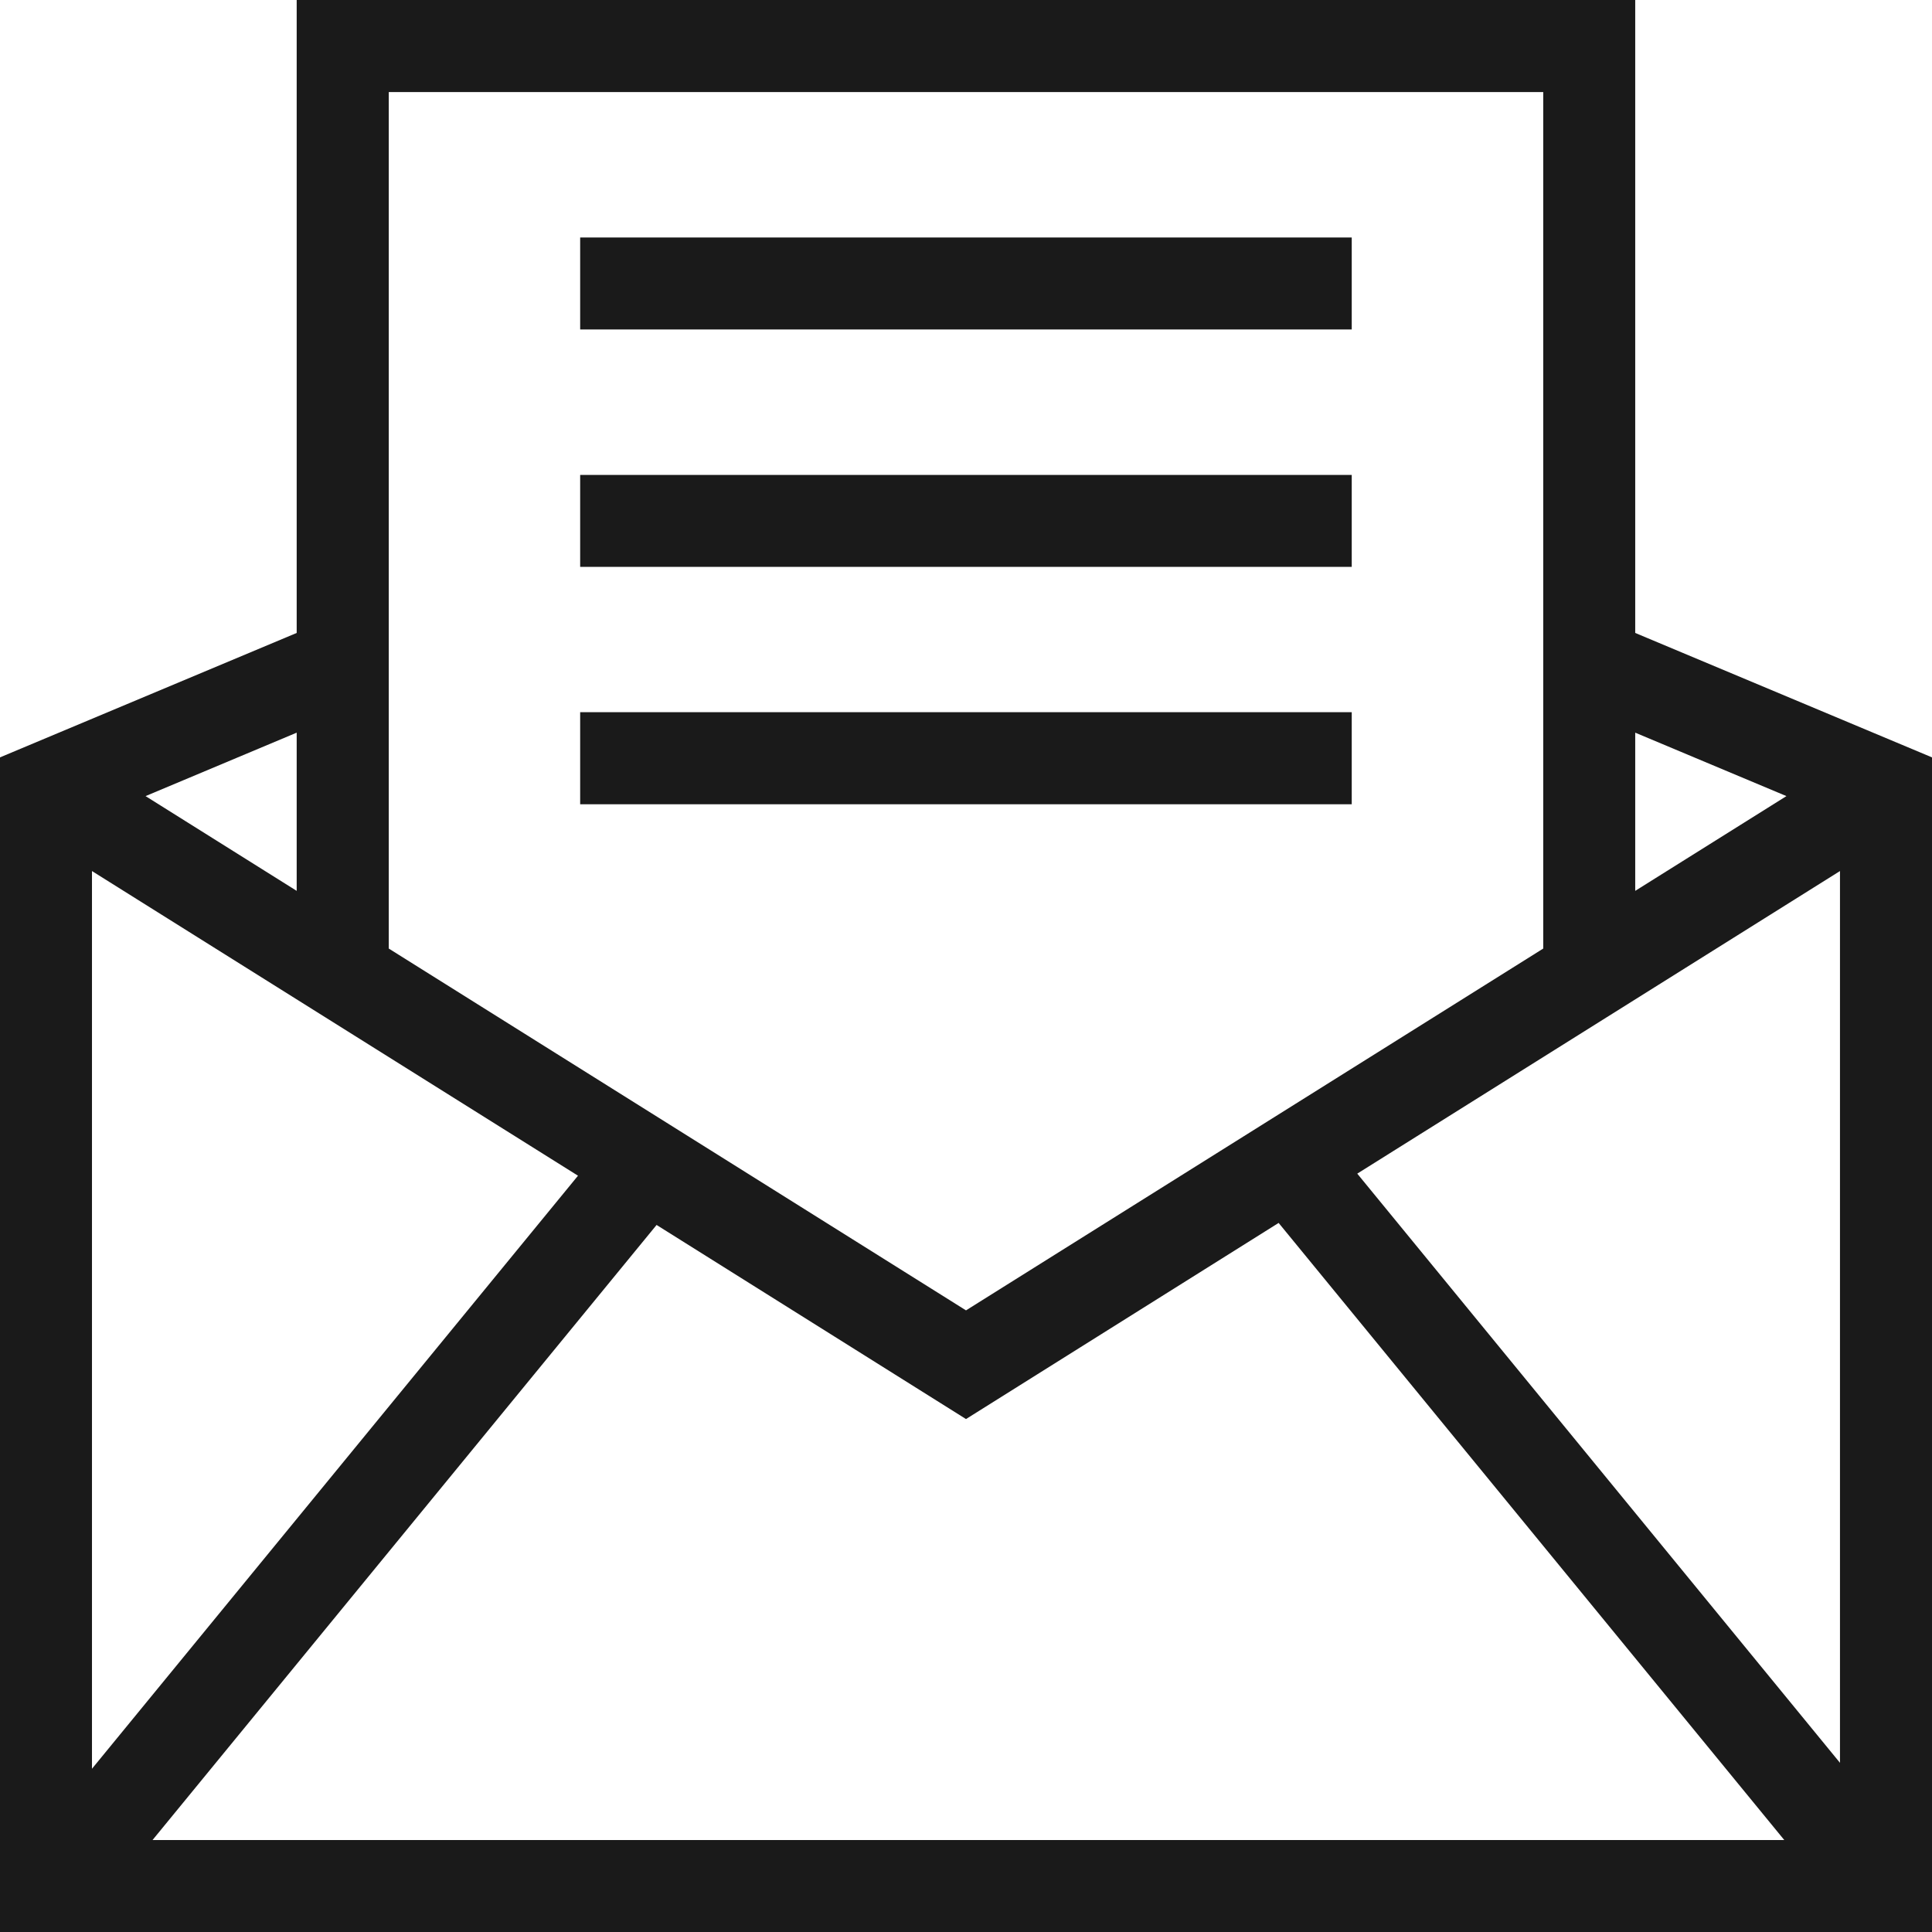
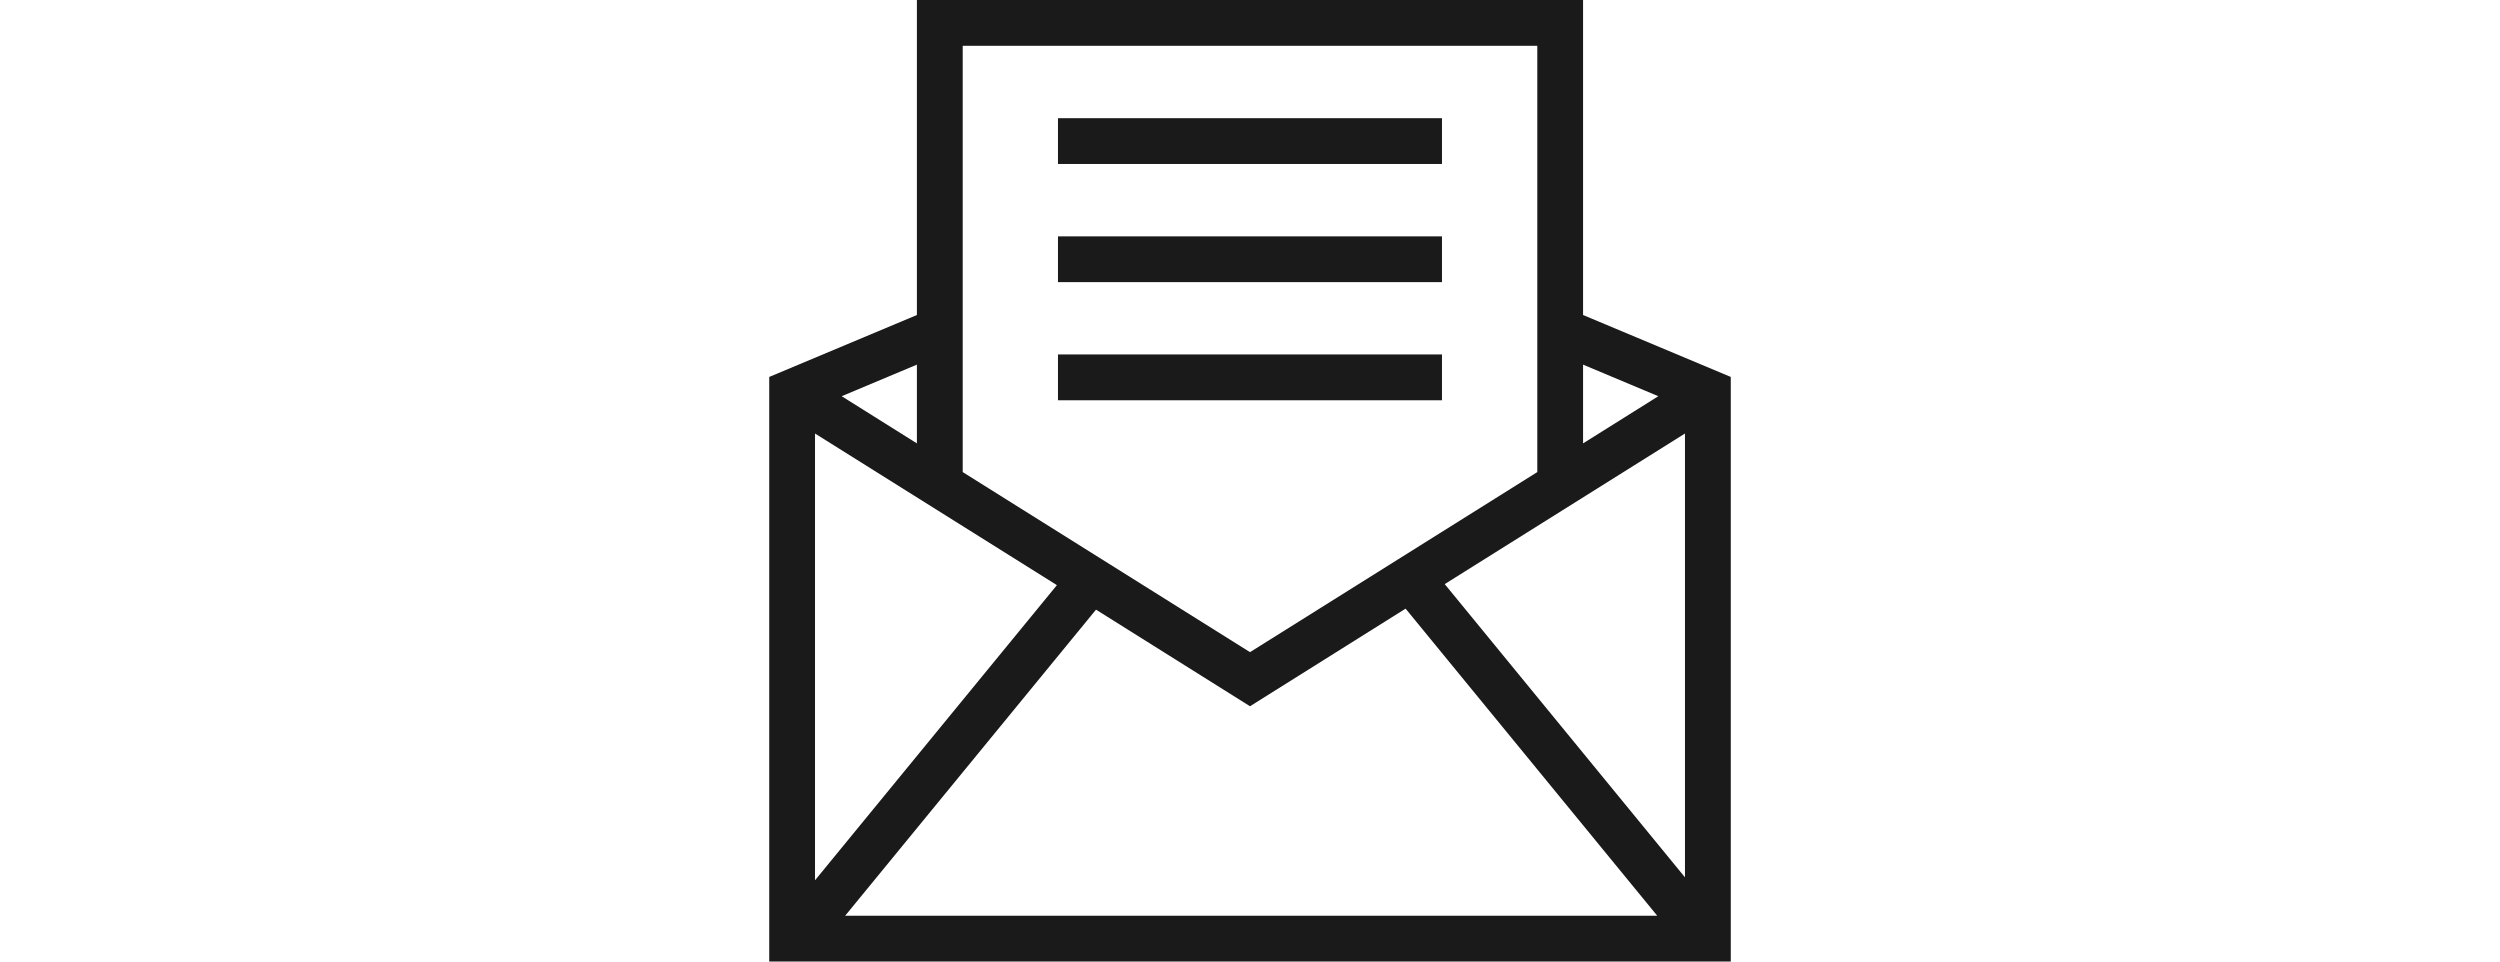
- <svg xmlns="http://www.w3.org/2000/svg" version="1.1" id="email-open" x="0px" y="0px" viewBox="0 0 1010 1010" enable-background="new 0 0 1010 1010" xml:space="preserve">
+ <svg xmlns="http://www.w3.org/2000/svg" version="1.1" id="email-open" x="0px" y="0px" height="20" width="52" viewBox="0 0 1010 1010" enable-background="new 0 0 1010 1010" xml:space="preserve">
  <g id="email-open-email-open">
    <path fill="#1A1A1A" d="M854.851,330.889V0H155.1v330.889L0,395.937V1010h1010V395.937L854.851,330.889z    M854.851,383.016l79.054,33.166l-79.054,49.538V383.016z M203.233,48.133h603.535V495.877L505,685.03   L203.233,495.877V48.133z M155.1,383.016v82.704l-79.005-49.538L155.1,383.016z M48.084,455.363l254.078,159.268   L48.084,924.658V455.363z M79.745,961.917l263.498-321.543L505,741.843l163.435-102.529L932.77,961.917H79.745z    M961.892,921.552L709.54,613.546l252.352-158.183V921.552z" />
    <rect x="303.296" y="124.154" fill="#1A1A1A" width="403.358" height="48.084" />
    <rect x="303.296" y="248.284" fill="#1A1A1A" width="403.358" height="48.059" />
    <rect x="303.296" y="372.315" fill="#1A1A1A" width="403.358" height="48.133" />
  </g>
</svg>
